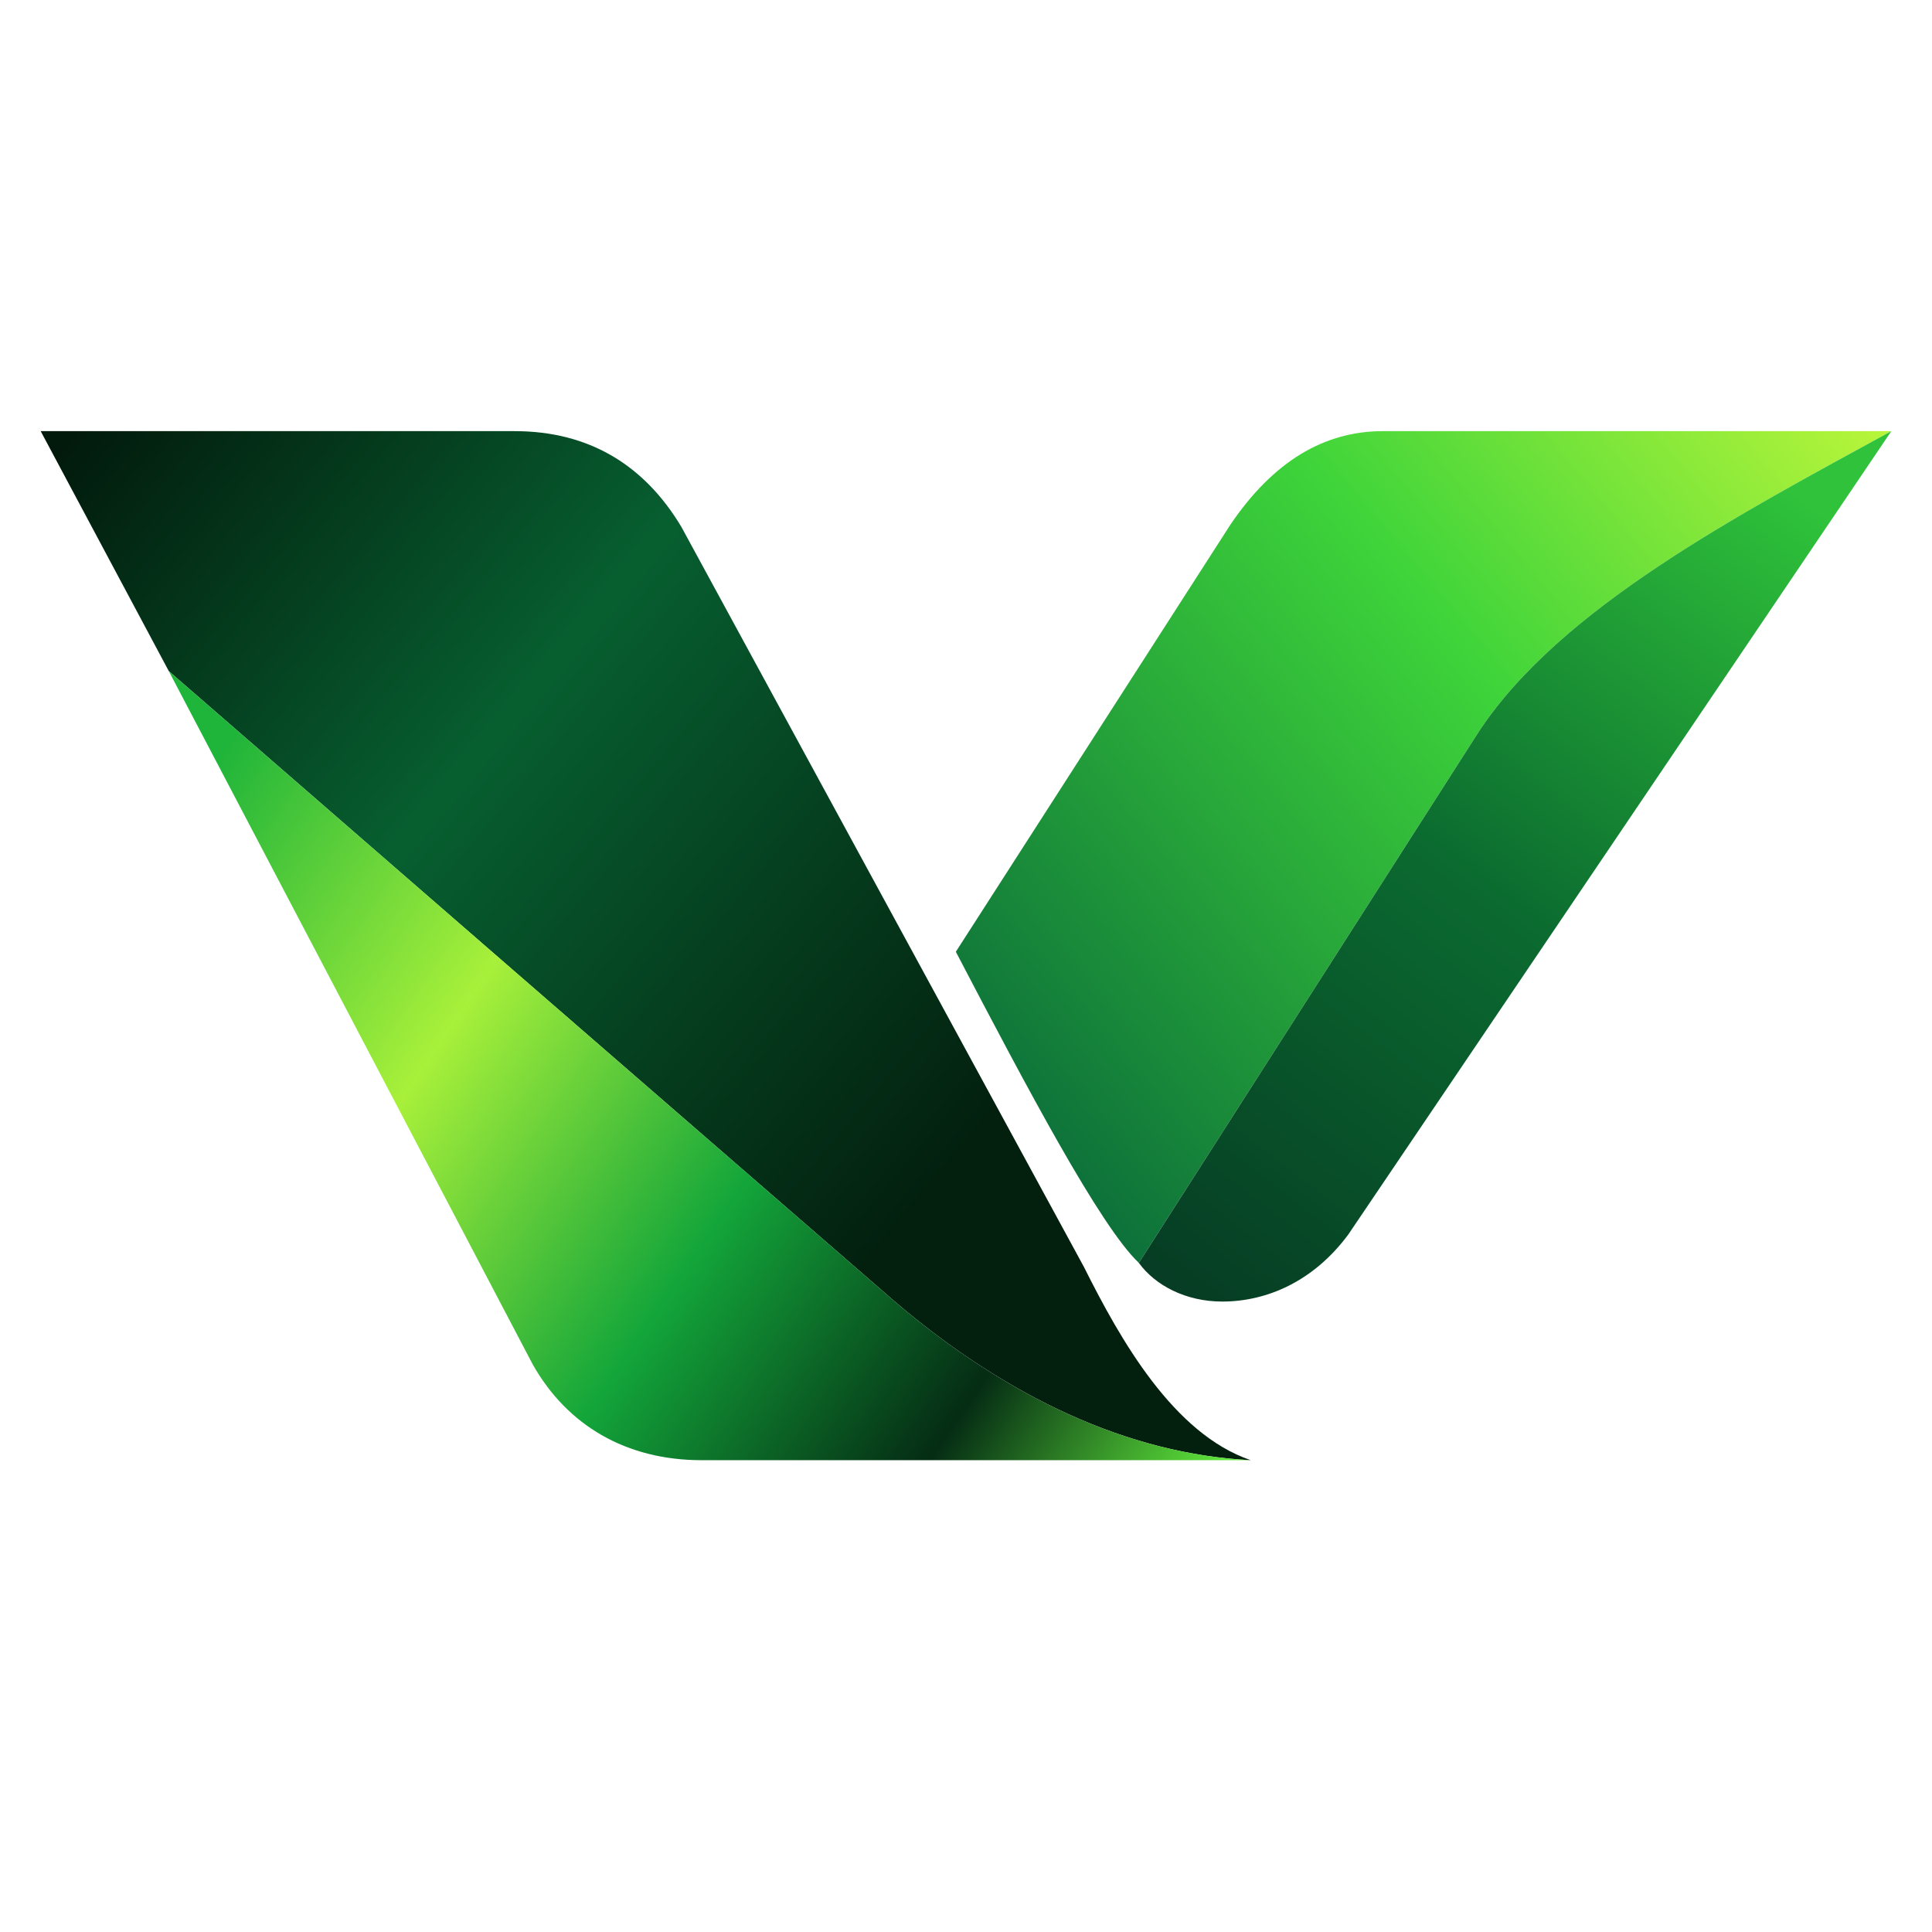
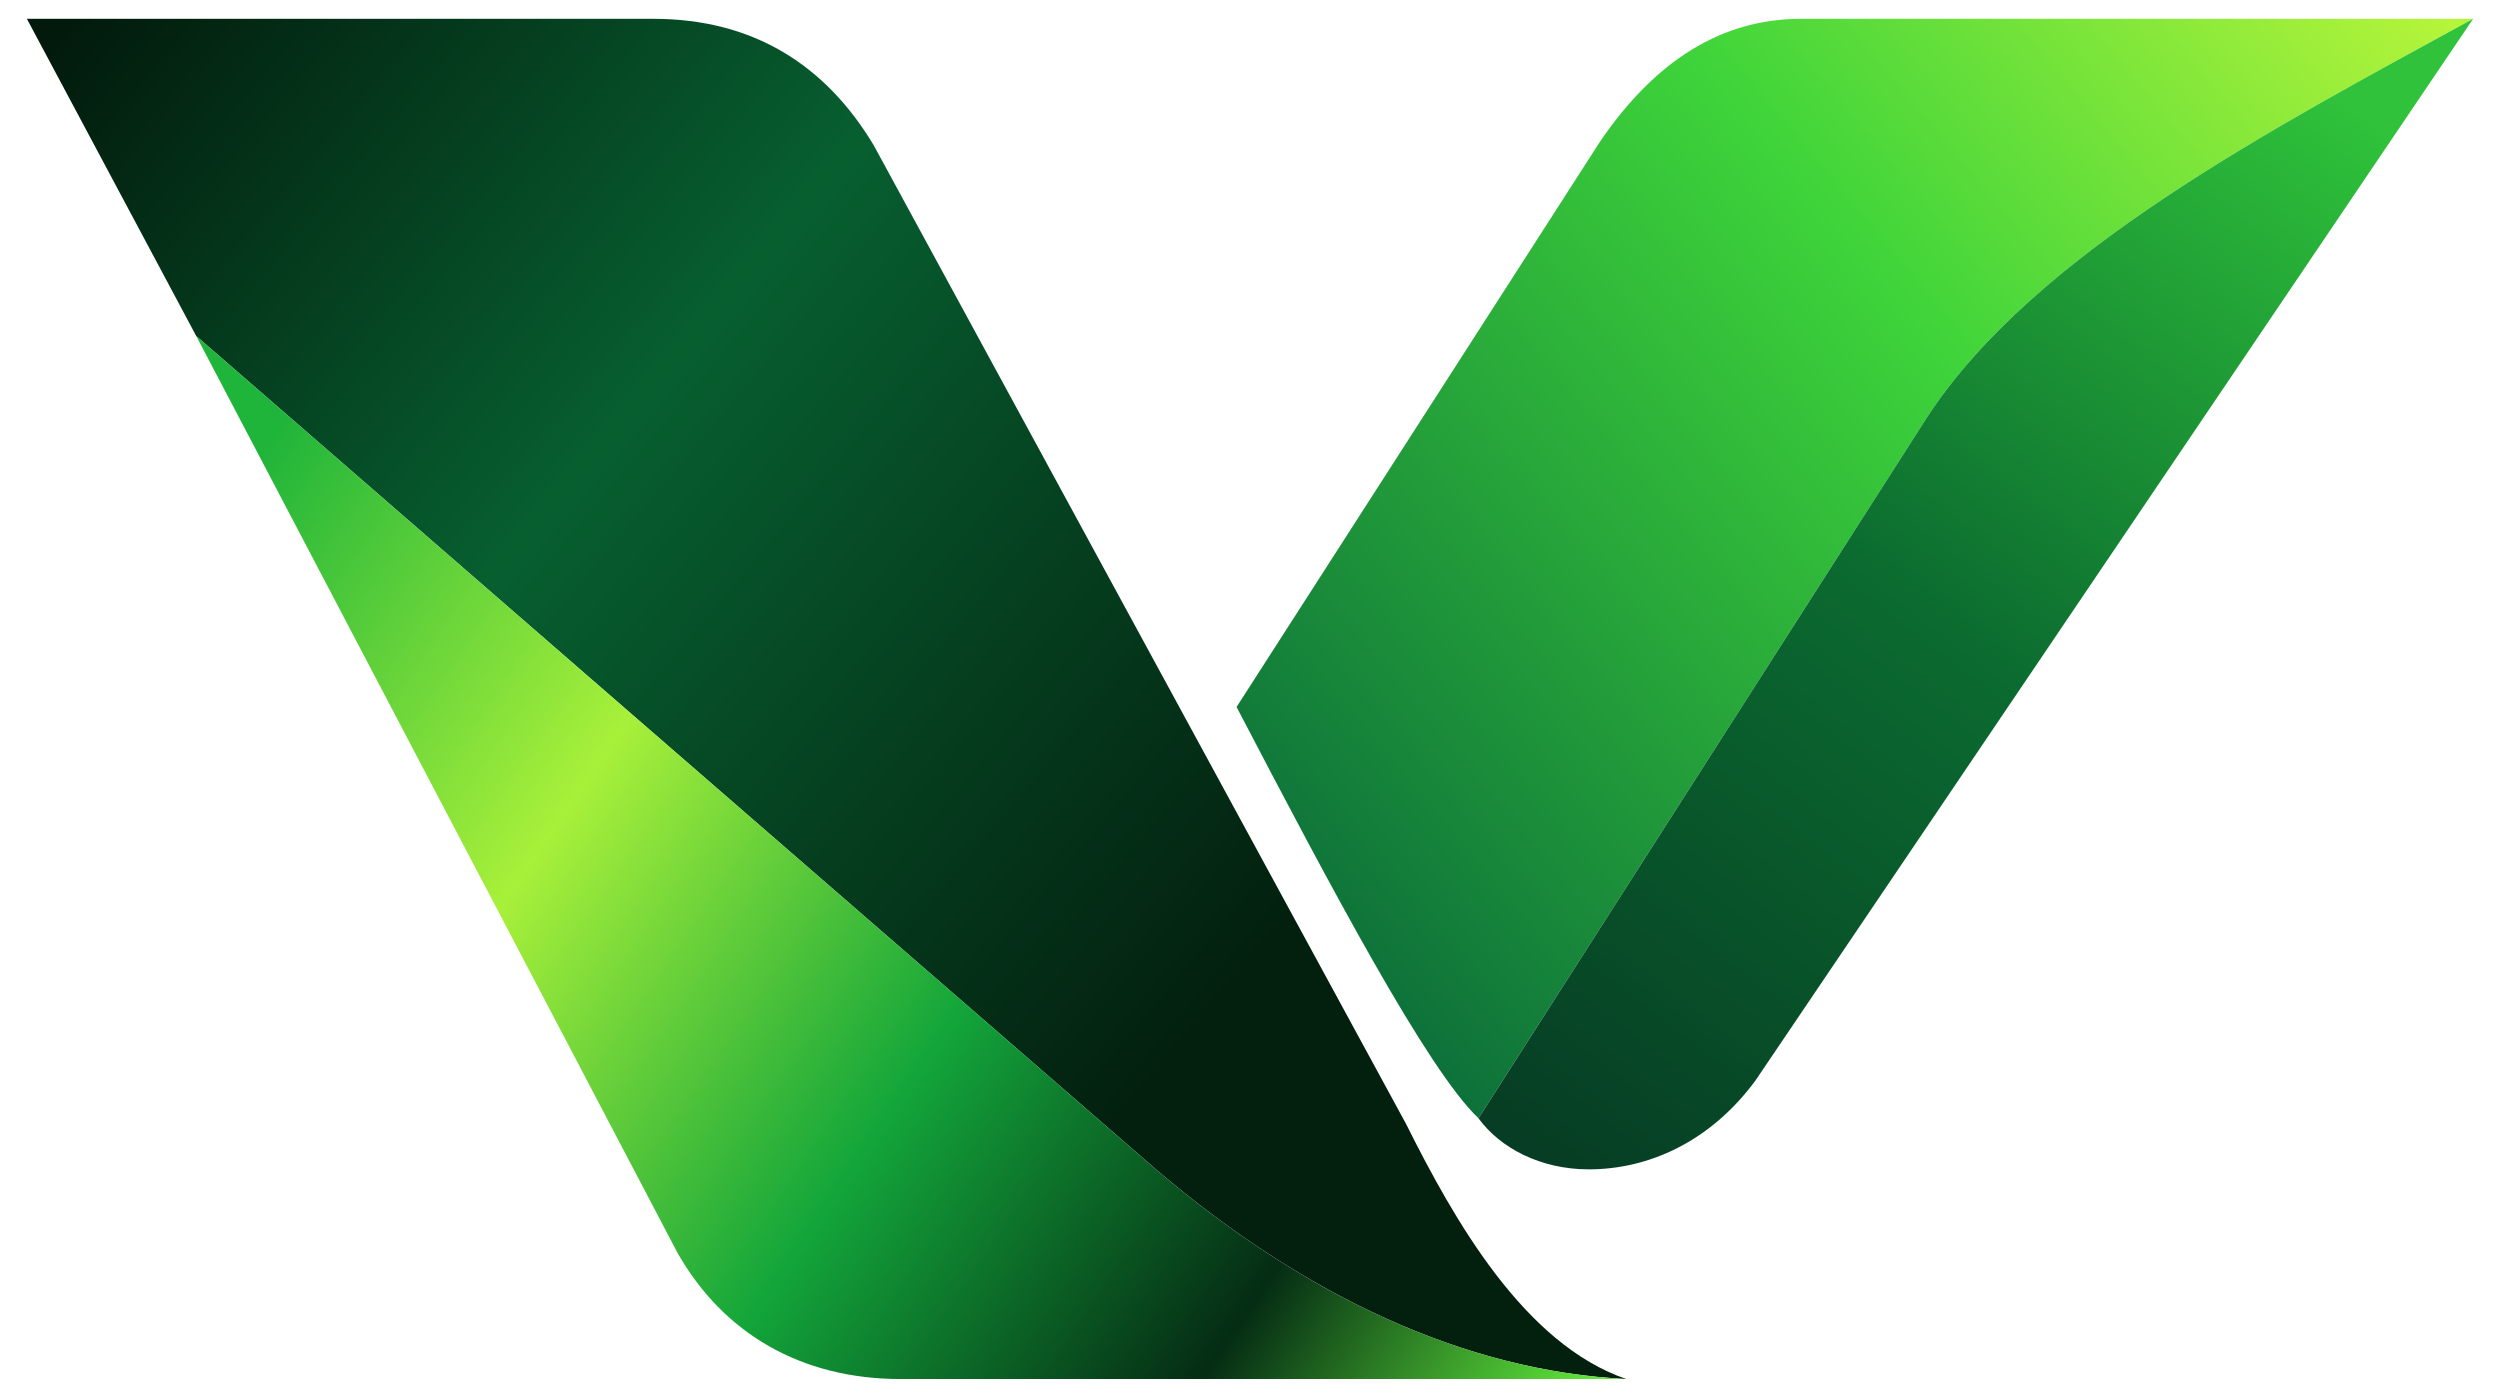
- <svg xmlns="http://www.w3.org/2000/svg" viewBox="295 -15 950 950">
+ <svg xmlns="http://www.w3.org/2000/svg" viewBox="305 190 930 520">
  <defs>
    <linearGradient id="ma" x1="330" y1="200" x2="760" y2="560" gradientUnits="userSpaceOnUse">
      <stop offset="0" stop-color="#021a0c" />
      <stop offset="0.45" stop-color="#075f30" />
      <stop offset="1" stop-color="#03200f" />
    </linearGradient>
    <linearGradient id="mb" x1="400" y1="360" x2="900" y2="700" gradientUnits="userSpaceOnUse">
      <stop offset="0" stop-color="#1fb43a" />
      <stop offset="0.28" stop-color="#a8f03a" />
      <stop offset="0.55" stop-color="#13a53a" />
      <stop offset="0.8" stop-color="#052c14" />
      <stop offset="1" stop-color="#5fe63a" />
    </linearGradient>
    <linearGradient id="mc" x1="790" y1="560" x2="1220" y2="200" gradientUnits="userSpaceOnUse">
      <stop offset="0" stop-color="#0a6b3a" />
      <stop offset="0.6" stop-color="#3ed43a" />
      <stop offset="1" stop-color="#b6f53a" />
    </linearGradient>
    <linearGradient id="md" x1="1180" y1="230" x2="880" y2="620" gradientUnits="userSpaceOnUse">
      <stop offset="0" stop-color="#2fc23a" />
      <stop offset="0.5" stop-color="#0b6b30" />
      <stop offset="1" stop-color="#063d24" />
    </linearGradient>
  </defs>
  <path fill="url(#ma)" d="M315,197 H548 C585,197 612,214 630,244 L828,608 C846,644 872,690 910,703 C850,700 790,672 735,625 L378,315 Z" />
  <path fill="url(#mb)" d="M378,315 L735,625 C790,672 850,700 910,703 H640 C603,703 574,686 557,656 Z" />
  <path fill="url(#mc)" d="M975,197 H1225 C1150,238 1062,284 1022,345 L855,606 C836,588 800,520 765,453 L900,243 C921,212 946,197 975,197 Z" />
  <path fill="url(#md)" d="M1225,197 L958,592 C941,615 918,625 896,625 C878,625 863,617 855,606 L1022,345 C1062,284 1150,238 1225,197 Z" />
</svg>
